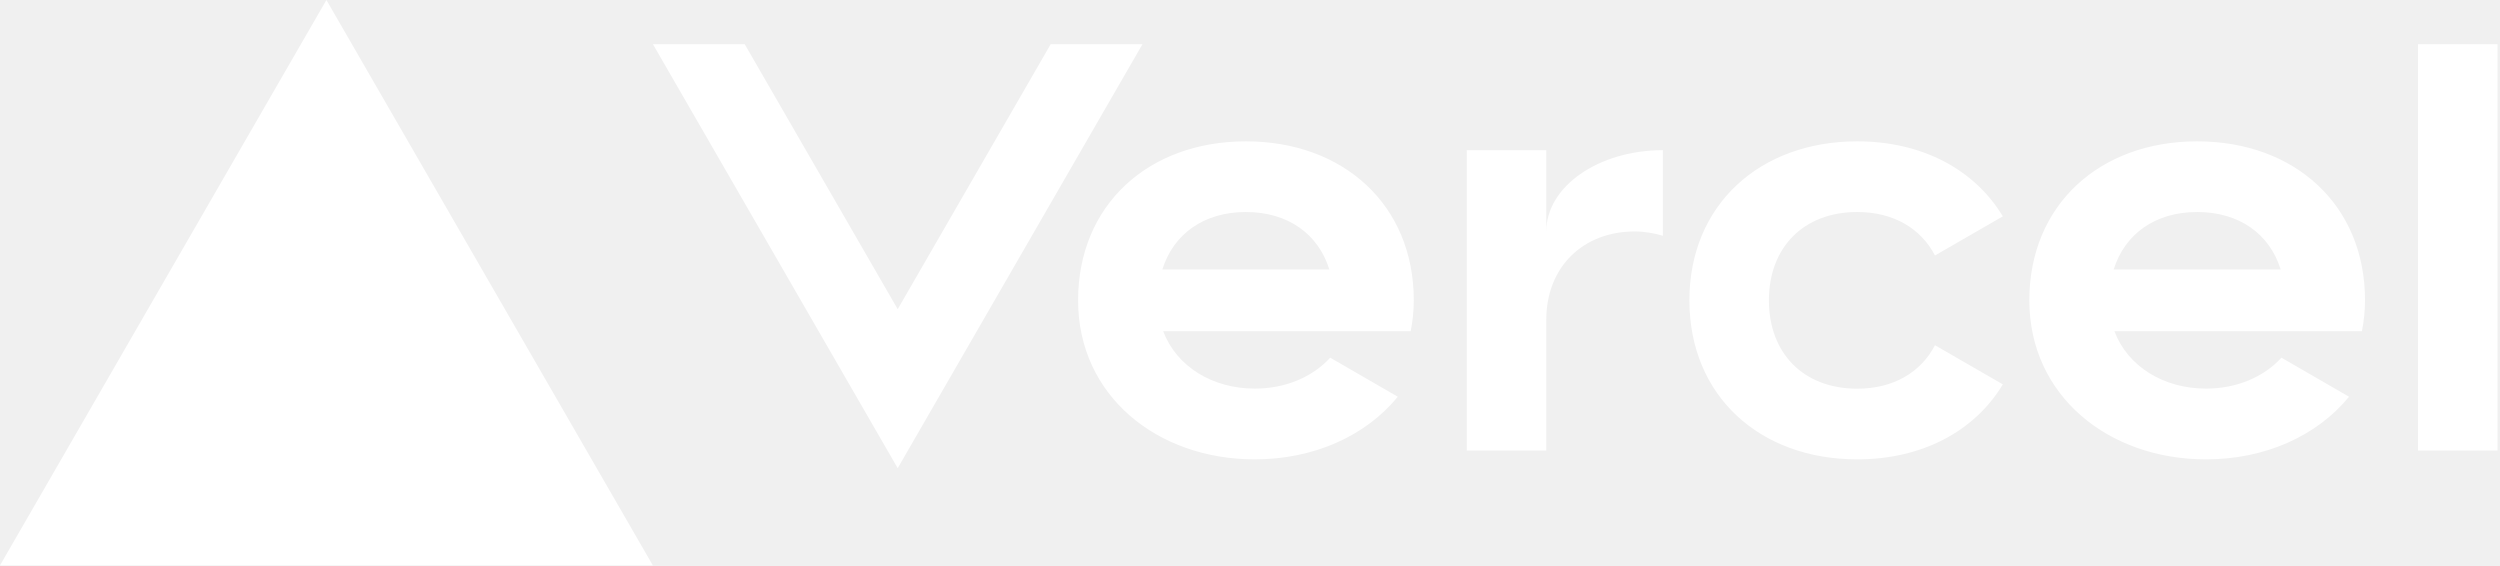
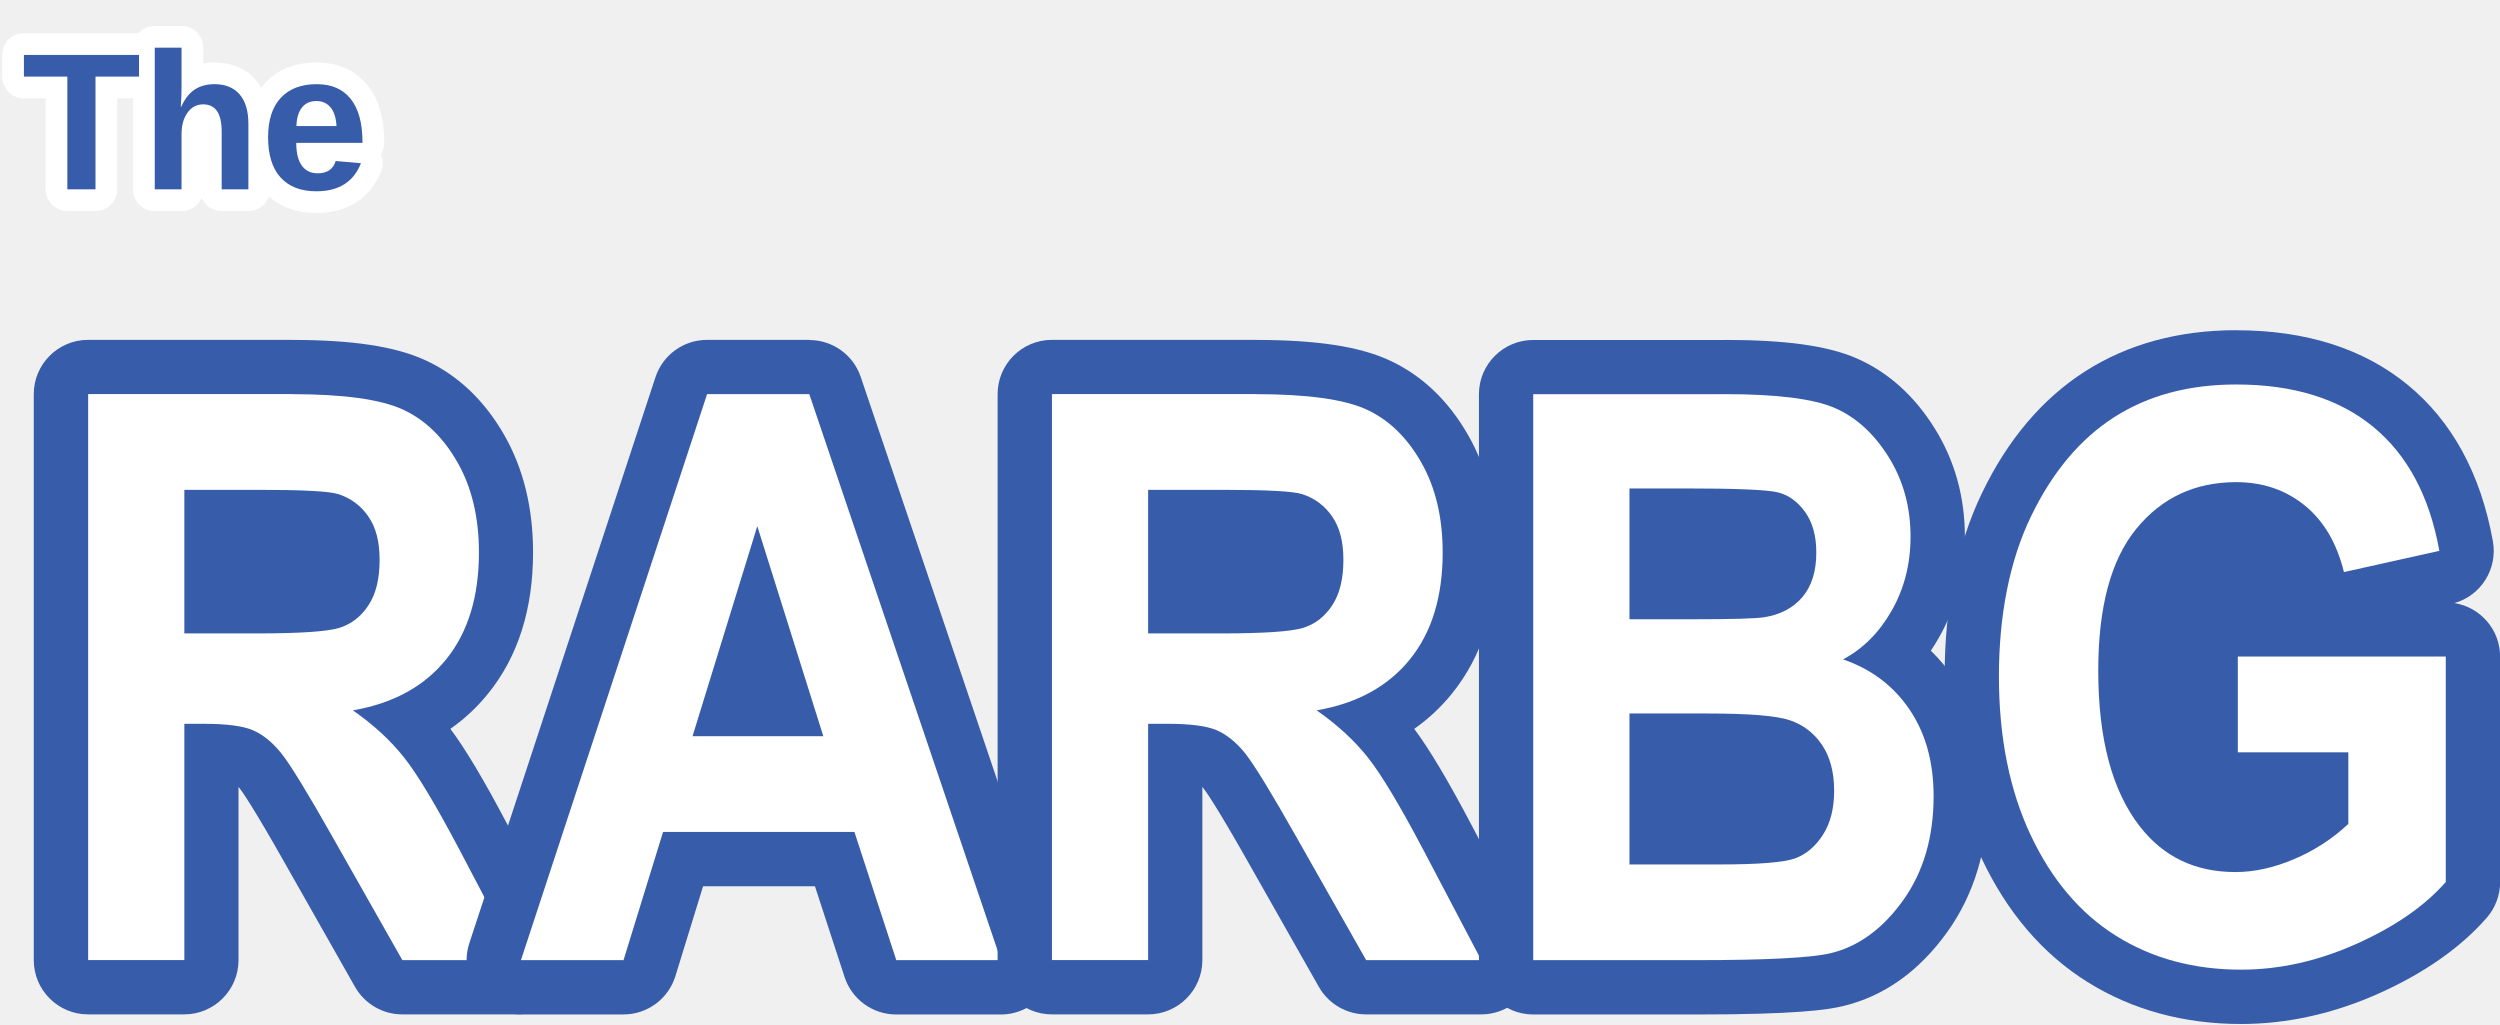
- <svg xmlns="http://www.w3.org/2000/svg" width="283" height="64" viewBox="0 0 283 64" fill="white">
-   <path d="M141.04 16c-11.04 0-19 7.2-19 18s8.96 18 20 18c6.67 0 12.55-2.64 16.19-7.09l-7.65-4.42c-2.02 2.21-5.09 3.5-8.54 3.5-4.79 0-8.86-2.5-10.37-6.5h28.02c.22-1.12.35-2.28.35-3.5 0-10.79-7.96-17.99-19-17.99zm-9.46 14.5c1.25-3.99 4.67-6.5 9.45-6.5 4.79 0 8.21 2.51 9.45 6.5h-18.9zM248.72 16c-11.04 0-19 7.2-19 18s8.96 18 20 18c6.67 0 12.55-2.64 16.19-7.09l-7.65-4.42c-2.02 2.21-5.09 3.5-8.54 3.5-4.79 0-8.86-2.5-10.37-6.5h28.02c.22-1.12.35-2.28.35-3.5 0-10.79-7.96-17.99-19-17.99zm-9.45 14.5c1.25-3.99 4.67-6.5 9.45-6.5 4.79 0 8.21 2.51 9.45 6.5h-18.9zM200.24 34c0 6 3.92 10 10 10 4.12 0 7.21-1.87 8.8-4.92l7.68 4.43c-3.18 5.3-9.14 8.49-16.48 8.49-11.05 0-19-7.2-19-18s7.96-18 19-18c7.34 0 13.29 3.19 16.48 8.49l-7.68 4.43c-1.59-3.05-4.68-4.92-8.8-4.92-6.07 0-10 4-10 10zm82.48-29v46h-9V5h9zM36.95 0L73.9 64H0L36.95 0zm92.38 5l-27.71 48L73.91 5H84.3l17.32 30 17.32-30h10.39zm58.91 12v9.69c-1-.29-2.06-.49-3.2-.49-5.81 0-10 4-10 10V51h-9V17h9v9.2c0-5.08 5.91-9.2 13.2-9.2z" fill="#fff" />
+ <svg xmlns="http://www.w3.org/2000/svg" viewBox="0 0 460.55 188.65">
+   <defs>
+     <style>
+       .cls-1 {
+         fill: #fff;
+       }
+ 
+       .cls-2, .cls-3 {
+         fill: #375caa;
+       }
+ 
+       .cls-3, .cls-4, .cls-5 {
+         font-family: Arial-BoldMT, Arial;
+         font-size: 36px;
+         font-weight: 700;
+       }
+ 
+       .cls-4 {
+         stroke: #231f20;
+       }
+ 
+       .cls-4, .cls-5 {
+         fill: none;
+       }
+ 
+       .cls-5 {
+         stroke: #fff;
+         stroke-linejoin: round;
+         stroke-width: 8px;
+       }
+     </style>
+   </defs>
+   <g id="Layer_3" data-name="Layer 3">
+     <rect class="cls-2" x="33.94" y="85.46" width="32.62" height="32.62" />
+     <rect class="cls-2" x="207.47" y="89.96" width="39.98" height="26.31" />
+     <rect class="cls-2" x="304.35" y="90.25" width="27.74" height="64.79" />
+     <rect class="cls-2" x="388.02" y="90.25" width="48.88" height="64.79" />
+   </g>
+   <g id="Layer_1" data-name="Layer 1">
+     <g>
+       <g>
+         <path class="cls-1" d="m74.11,181.87c-1.8,0-3.46-.97-4.35-2.53l-12.86-22.69c-5.58-9.88-7.96-13.46-8.98-14.73-1.13-1.4-2.25-2.34-3.32-2.79-.5-.21-2-.67-5.65-.76v38.51c0,2.76-2.24,5-5,5h-17.72c-2.76,0-5-2.24-5-5v-104.26c0-2.76,2.24-5,5-5h37.43c10.39,0,17.78,1.07,22.58,3.26,5.06,2.31,9.22,6.28,12.38,11.81,3.06,5.36,4.61,11.78,4.61,19.08,0,9.29-2.41,16.98-7.16,22.84-2.89,3.57-6.51,6.35-10.81,8.33,1.13,1.14,2.17,2.32,3.12,3.53,2.71,3.42,6.2,9.22,10.68,17.73l10.7,20.34c.81,1.55.76,3.41-.15,4.91s-2.53,2.42-4.28,2.42h-21.21Zm-26.99-70.17c10.51,0,13.29-.61,13.89-.8,1.08-.34,1.93-1.02,2.66-2.13.82-1.25,1.23-3.13,1.23-5.58,0-2.28-.4-4.03-1.19-5.2-.74-1.09-1.68-1.79-2.97-2.21-.27-.07-2.49-.54-12.89-.54h-8.92v16.46h8.18Z" />
+         <path class="cls-2" d="m53.65,72.61c9.57,0,16.41.94,20.51,2.81,4.1,1.87,7.47,5.12,10.11,9.74,2.64,4.62,3.96,10.16,3.96,16.61,0,8.16-2.02,14.72-6.04,19.7-4.03,4.98-9.75,8.11-17.18,9.39,3.81,2.66,6.96,5.56,9.45,8.71s5.88,8.81,10.18,16.96l10.69,20.34h-21.21l-12.86-22.69c-4.63-8.2-7.78-13.33-9.43-15.4-1.66-2.06-3.42-3.48-5.27-4.27-1.86-.78-4.83-1.17-8.94-1.17h-3.66v43.52h-17.72v-104.26h37.43m-19.7,44.09h13.18c8.06,0,13.18-.34,15.38-1.03,2.2-.69,3.98-2.07,5.35-4.16,1.37-2.08,2.05-4.86,2.05-8.32s-.68-5.99-2.05-8c-1.37-2.01-3.22-3.4-5.57-4.16-1.66-.52-6.47-.78-14.43-.78h-13.92v26.46m19.7-54.09H16.22c-5.52,0-10,4.48-10,10v104.26c0,5.52,4.48,10,10,10h17.72c5.52,0,10-4.48,10-10v-31.91s.06.07.08.1c.59.73,2.61,3.58,8.51,14.04l12.87,22.7c1.78,3.13,5.1,5.07,8.7,5.07h21.21c3.5,0,6.75-1.83,8.56-4.83,1.81-3,1.92-6.72.29-9.82l-10.69-20.34c-4.27-8.11-7.71-13.88-10.5-17.61,2.61-1.83,4.94-4,6.96-6.51,5.49-6.78,8.27-15.53,8.27-25.99,0-8.18-1.77-15.43-5.27-21.56-3.68-6.46-8.61-11.13-14.64-13.88-5.55-2.53-13.39-3.71-24.66-3.71h0Zm-9.7,37.64h3.92c7.96,0,10.77.28,11.57.39.06.04.09.08.15.17.08.14.32.89.32,2.38,0,1.78-.3,2.65-.42,2.84-.03.05-.06.08-.08.11-.78.15-3.73.56-12.28.56h-3.18v-6.46h0Z" />
+       </g>
+       <g>
+         <path class="cls-1" d="m165.11,181.87c-2.16,0-4.08-1.39-4.75-3.45l-6.58-20.16h-27.93l-6.19,20.08c-.65,2.1-2.58,3.53-4.78,3.53h-18.9c-1.6,0-3.11-.77-4.05-2.07s-1.2-2.97-.7-4.49l34.29-104.26c.67-2.05,2.59-3.44,4.75-3.44h18.83c2.14,0,4.05,1.37,4.74,3.4l35.29,104.26c.52,1.53.27,3.21-.67,4.52s-2.45,2.09-4.06,2.09h-19.27Zm-20.25-51.25l-5.3-16.86-5.2,16.86h10.5Z" />
+         <path class="cls-2" d="m149.09,72.61l35.29,104.26h-19.27l-7.71-23.61h-35.25l-7.28,23.61h-18.9l34.29-104.26h18.83m-21.5,63.01h24.08l-12.16-38.69-11.93,38.69m21.5-73.01h-18.83c-4.32,0-8.15,2.77-9.5,6.88l-34.29,104.26c-1,3.05-.48,6.39,1.4,8.99,1.88,2.6,4.89,4.14,8.1,4.14h18.9c4.39,0,8.26-2.86,9.56-7.05l5.1-16.56h20.61l5.46,16.72c1.34,4.11,5.18,6.9,9.51,6.9h19.27c3.22,0,6.25-1.55,8.13-4.17,1.88-2.62,2.38-5.98,1.35-9.03l-35.29-104.26c-1.37-4.06-5.18-6.79-9.47-6.79h0Z" />
+       </g>
+       <g>
+         <path class="cls-1" d="m251.65,181.87c-1.8,0-3.46-.97-4.35-2.53l-12.86-22.69c-5.58-9.88-7.96-13.46-8.98-14.73-1.13-1.4-2.24-2.34-3.32-2.79-.5-.21-2-.67-5.66-.76v38.51c0,2.76-2.24,5-5,5h-17.72c-2.76,0-5-2.24-5-5v-104.26c0-2.76,2.24-5,5-5h37.43c10.39,0,17.78,1.07,22.58,3.26,5.06,2.31,9.22,6.28,12.37,11.81,3.06,5.36,4.61,11.78,4.61,19.08,0,9.29-2.41,16.98-7.16,22.85-2.89,3.57-6.51,6.35-10.81,8.33,1.13,1.14,2.17,2.32,3.12,3.53,2.71,3.43,6.2,9.23,10.68,17.73l10.7,20.34c.81,1.55.76,3.41-.15,4.91-.91,1.5-2.53,2.42-4.28,2.42h-21.21Zm-26.99-70.17c10.51,0,13.29-.61,13.89-.8,1.08-.34,1.93-1.02,2.66-2.13.82-1.25,1.23-3.13,1.23-5.58,0-2.28-.4-4.03-1.19-5.2-.74-1.09-1.68-1.79-2.97-2.21-.28-.07-2.49-.54-12.89-.54h-8.92v16.46h8.18Z" />
+         <path class="cls-2" d="m231.19,72.61c9.57,0,16.41.94,20.51,2.81,4.1,1.87,7.47,5.12,10.11,9.74,2.64,4.62,3.96,10.16,3.96,16.61,0,8.16-2.01,14.72-6.04,19.7-4.03,4.98-9.75,8.11-17.17,9.39,3.81,2.66,6.96,5.56,9.45,8.71s5.88,8.81,10.18,16.96l10.69,20.34h-21.21l-12.86-22.69c-4.63-8.2-7.78-13.33-9.43-15.4-1.66-2.06-3.42-3.48-5.27-4.27-1.86-.78-4.83-1.17-8.94-1.17h-3.66v43.52h-17.72v-104.26h37.43m-19.7,44.09h13.18c8.06,0,13.18-.34,15.38-1.03,2.2-.69,3.98-2.07,5.35-4.16,1.37-2.08,2.05-4.86,2.05-8.32s-.68-5.99-2.05-8c-1.37-2.01-3.22-3.4-5.57-4.16-1.66-.52-6.47-.78-14.43-.78h-13.92v26.46m19.7-54.09h-37.43c-5.52,0-10,4.48-10,10v104.26c0,5.52,4.48,10,10,10h17.72c5.52,0,10-4.48,10-10v-31.91s.05.07.08.1c.59.74,2.61,3.58,8.51,14.04l12.87,22.7c1.78,3.13,5.1,5.07,8.7,5.07h21.21c3.5,0,6.75-1.83,8.56-4.83s1.92-6.72.29-9.82l-10.69-20.34c-4.27-8.1-7.71-13.88-10.5-17.61,2.61-1.83,4.94-4,6.96-6.51,5.49-6.78,8.27-15.53,8.27-25.99,0-8.18-1.77-15.43-5.27-21.56-3.68-6.46-8.61-11.13-14.64-13.88-5.55-2.53-13.39-3.71-24.66-3.71h0Zm-9.7,37.64h3.92c7.96,0,10.77.28,11.57.39.06.04.09.08.15.17.08.14.33.89.33,2.39,0,1.78-.3,2.65-.42,2.84-.03.05-.06.08-.08.11-.78.15-3.73.56-12.28.56h-3.18v-6.46h0Z" />
+       </g>
+       <g>
+         <path class="cls-1" d="m282.45,181.87c-2.76,0-5-2.24-5-5v-104.26c0-2.76,2.24-5,5-5h35.27c10.42,0,17.72.97,22.31,2.98,4.84,2.11,8.92,5.8,12.14,10.97,3.18,5.1,4.79,10.92,4.79,17.29,0,5.88-1.38,11.29-4.11,16.09-1.2,2.1-2.57,3.99-4.1,5.64,2.81,1.97,5.21,4.42,7.17,7.33,3.51,5.19,5.28,11.49,5.28,18.73,0,8.62-2.21,16.07-6.58,22.15-4.46,6.22-9.92,10.14-16.22,11.65-2.55.61-8.01,1.42-26,1.42h-29.96Zm34.24-27.64c9.27,0,11.73-.62,12.26-.81,1-.36,1.87-1.12,2.66-2.34.85-1.32,1.29-3.16,1.29-5.47s-.46-4.25-1.38-5.6c-.88-1.3-1.96-2.13-3.4-2.61-.88-.29-3.97-.98-13.56-.98h-9.38v17.81h11.51Zm-4.79-45.16c8.87,0,11.53-.19,12.33-.31,2.36-.37,3.41-1.33,4-2.02.91-1.08,1.38-2.75,1.38-4.98,0-1.99-.38-3.53-1.14-4.57-.9-1.24-1.67-1.54-2.17-1.66-.56-.13-3.37-.57-15.86-.57h-5.25v14.11h6.72Z" />
+         <path class="cls-2" d="m317.72,72.61c9.63,0,16.4.85,20.31,2.56,3.91,1.71,7.21,4.72,9.9,9.03,2.69,4.31,4.03,9.2,4.03,14.65,0,5.03-1.15,9.56-3.46,13.62-2.3,4.05-5.3,7.05-8.97,9,5.22,1.8,9.3,4.88,12.25,9.25,2.95,4.36,4.43,9.67,4.43,15.93,0,7.59-1.88,14-5.64,19.24-3.76,5.24-8.2,8.47-13.33,9.71-3.56.85-11.84,1.28-24.83,1.28h-29.96v-104.26h35.27m-17.54,41.46h11.72c7.03,0,11.38-.12,13.04-.36,3.03-.47,5.39-1.72,7.1-3.73,1.71-2.01,2.56-4.75,2.56-8.21,0-3.08-.7-5.58-2.09-7.5-1.39-1.92-3.08-3.12-5.05-3.59-1.98-.47-7.65-.71-17.03-.71h-10.25v24.11m0,45.16h16.51c7.24,0,11.89-.37,13.94-1.1,2.05-.73,3.78-2.18,5.17-4.33,1.39-2.15,2.09-4.88,2.09-8.19s-.75-6.21-2.24-8.41c-1.49-2.2-3.47-3.71-5.94-4.54-2.47-.83-7.52-1.24-15.15-1.24h-14.38v27.81m17.54-96.62h-35.27c-5.52,0-10,4.48-10,10v104.26c0,5.52,4.48,10,10,10h29.96c18.31,0,24.13-.83,27.16-1.56,7.51-1.81,13.94-6.38,19.13-13.6,4.99-6.95,7.52-15.38,7.52-25.07,0-8.26-2.07-15.51-6.14-21.53-1.3-1.93-2.76-3.68-4.38-5.26.53-.78,1.03-1.6,1.51-2.44,3.16-5.56,4.76-11.8,4.76-18.56,0-7.32-1.87-14.03-5.55-19.94-3.76-6.04-8.6-10.38-14.38-12.91-5.31-2.32-13.03-3.4-24.31-3.4h0Zm-7.54,37.35h.25c8.9,0,12.59.22,14.03.36.07.27.14.74.14,1.44,0,1.02-.14,1.58-.22,1.77-.1.07-.4.19-.91.28-.44.05-2.71.25-11.58.25h-1.72v-4.11h0Zm0,41.46h4.38c9.32,0,11.76.66,12.01.73.31.11.53.24.82.66.12.18.51.9.51,2.79,0,1.48-.25,2.39-.48,2.76-.11.16-.19.28-.26.35-.84.15-3.52.51-10.47.51h-6.51v-7.81h0Z" />
+       </g>
+       <g>
+         <path class="cls-1" d="m412.83,183.65c-9.6,0-18.23-2.35-25.65-6.98-7.44-4.65-13.38-11.63-17.66-20.75-4.18-8.9-6.3-19.44-6.3-31.32s2.15-22.81,6.39-31.61c4.32-8.96,10.08-15.8,17.11-20.31,7.07-4.54,15.55-6.84,25.22-6.84,11.64,0,21.19,3,28.4,8.92,7.24,5.94,11.93,14.64,13.94,25.84.47,2.64-1.22,5.18-3.83,5.77l-17.58,3.91c-.37.08-.73.12-1.09.12-2.25,0-4.29-1.53-4.85-3.81-1.06-4.31-2.87-7.45-5.54-9.61-2.62-2.12-5.71-3.15-9.45-3.15-6.05,0-10.8,2.21-14.52,6.74-3.91,4.77-5.9,12.5-5.9,22.96,0,11.37,2.21,19.98,6.57,25.59,3.39,4.4,7.87,6.53,13.7,6.53,2.78,0,5.75-.67,8.85-1.98,2.52-1.07,4.85-2.46,6.95-4.16v-5.91h-15.36c-2.76,0-5-2.24-5-5v-17.64c0-2.76,2.24-5,5-5h38.31c2.76,0,5,2.24,5,5v41.53c0,1.21-.44,2.38-1.24,3.29-4.32,4.93-10.41,9.19-18.12,12.65-7.7,3.45-15.56,5.2-23.36,5.2Z" />
+         <path class="cls-2" d="m411.95,70.83c10.5,0,18.91,2.6,25.23,7.79,6.32,5.19,10.39,12.81,12.2,22.86l-17.58,3.91c-1.32-5.36-3.74-9.46-7.25-12.3-3.52-2.84-7.72-4.27-12.6-4.27-7.57,0-13.7,2.86-18.38,8.57-4.69,5.71-7.03,14.43-7.03,26.14,0,12.56,2.54,22.12,7.62,28.66,4.35,5.64,10.23,8.46,17.65,8.46,3.47,0,7.07-.79,10.8-2.38,3.74-1.58,7.07-3.74,10-6.49v-13.19h-20.36v-17.64h38.31v41.53c-3.86,4.41-9.33,8.2-16.41,11.38-7.08,3.18-14.18,4.77-21.31,4.77-8.69,0-16.36-2.07-23-6.22-6.64-4.15-11.9-10.36-15.78-18.63-3.88-8.27-5.82-18-5.82-29.19s1.96-21.29,5.9-29.44c3.93-8.15,9.03-14.25,15.31-18.28,6.27-4.03,13.78-6.04,22.52-6.04m0-10c-10.65,0-20.04,2.57-27.93,7.63-7.82,5.03-14.19,12.54-18.91,22.35-4.57,9.48-6.89,20.85-6.89,33.78s2.28,23.87,6.77,33.44c4.69,10.01,11.27,17.7,19.54,22.87,8.22,5.14,17.74,7.74,28.3,7.74,8.51,0,17.06-1.9,25.41-5.64,8.37-3.76,15.05-8.44,19.84-13.92,1.59-1.82,2.47-4.16,2.47-6.58v-41.53c0-4.98-3.64-9.11-8.41-9.87,4.9-1.4,7.99-6.3,7.08-11.38-2.23-12.41-7.51-22.11-15.69-28.82-8.13-6.67-18.75-10.06-31.58-10.06h0Zm-.15,89.82c-4.3,0-7.3-1.41-9.73-4.56-3.68-4.75-5.54-12.33-5.54-22.56,0-9.15,1.65-16,4.76-19.79,2.79-3.4,6.07-4.91,10.65-4.91,2.58,0,4.59.65,6.31,2.04,1.79,1.45,3.04,3.71,3.83,6.92.29,1.17.77,2.24,1.41,3.19h-11.25c-5.52,0-10,4.48-10,10v17.64c0,5.52,4.48,10,10,10h7.49c-.34.16-.68.32-1.03.46-2.48,1.05-4.8,1.58-6.9,1.58h0Z" />
+       </g>
+     </g>
+   </g>
+   <g id="Layer_2" data-name="Layer 2">
+     <g>
+       <text class="cls-4" transform="translate(4 34.88)">
+         <tspan x="0" y="0">The</tspan>
+       </text>
+       <text class="cls-5" transform="translate(4 34.88)">
+         <tspan x="0" y="0">The</tspan>
+       </text>
+       <text class="cls-3" transform="translate(4 34.88)">
+         <tspan x="0" y="0">The</tspan>
+       </text>
+     </g>
+   </g>
</svg>
